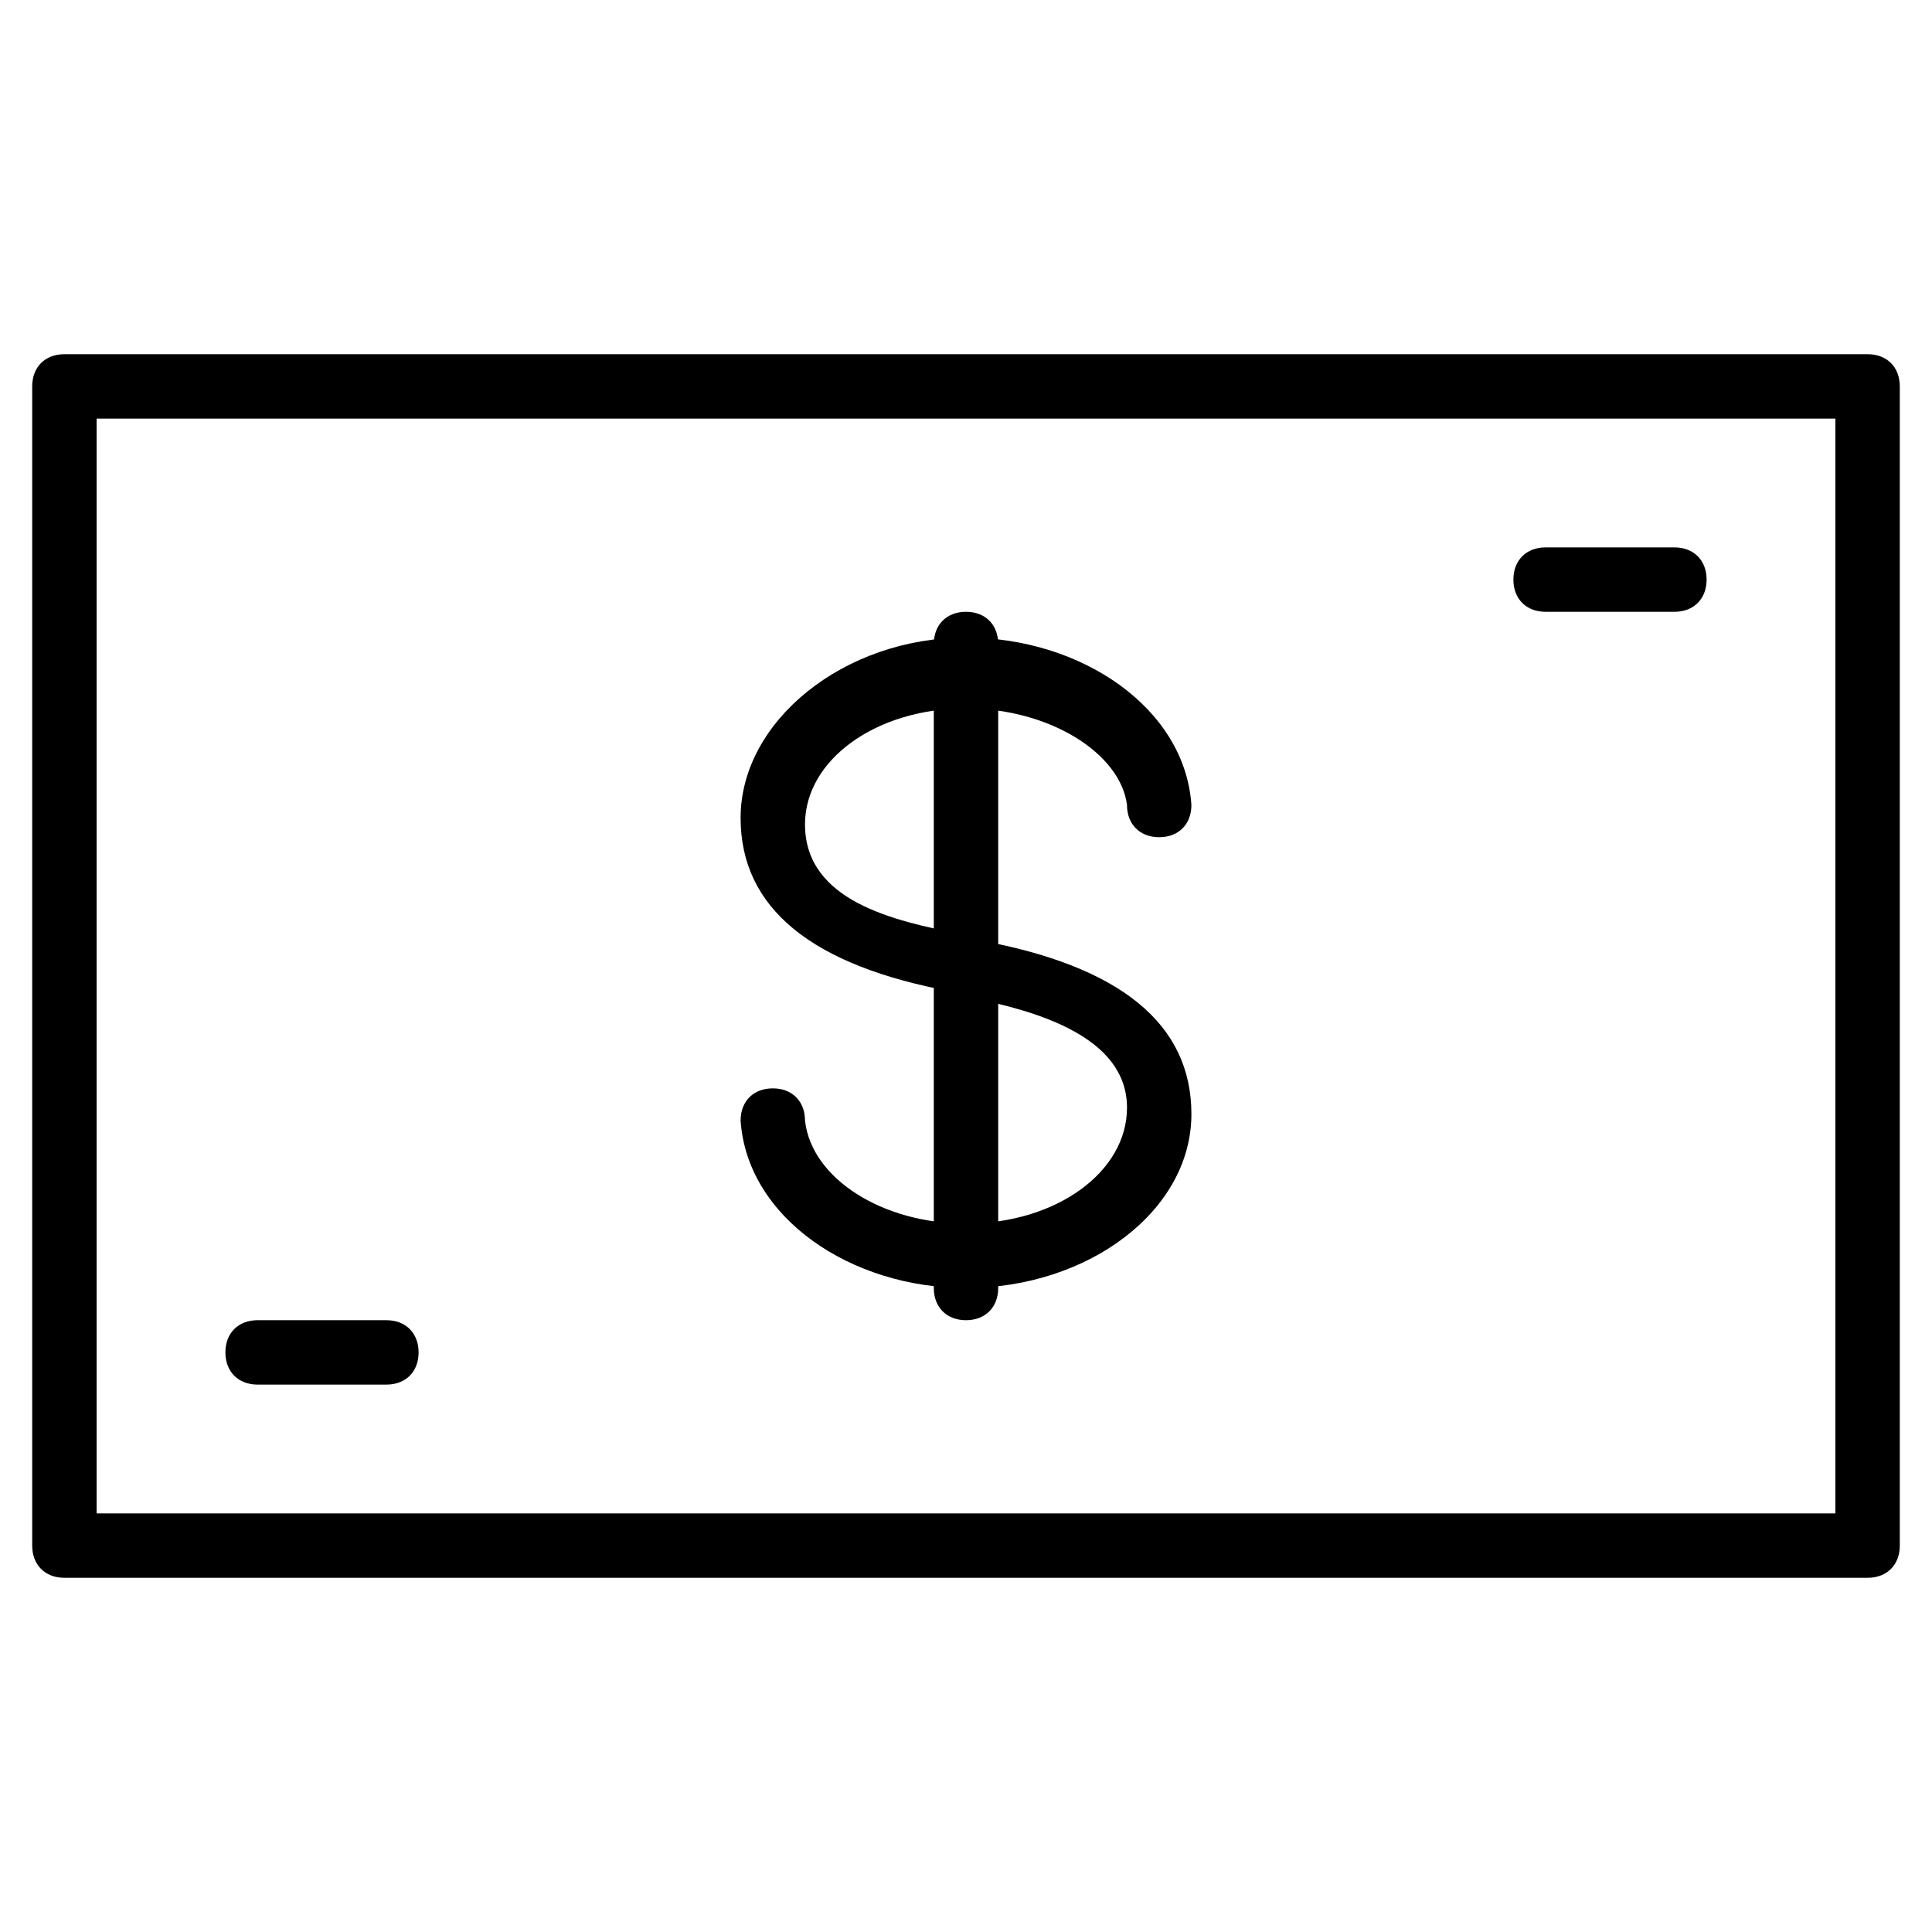
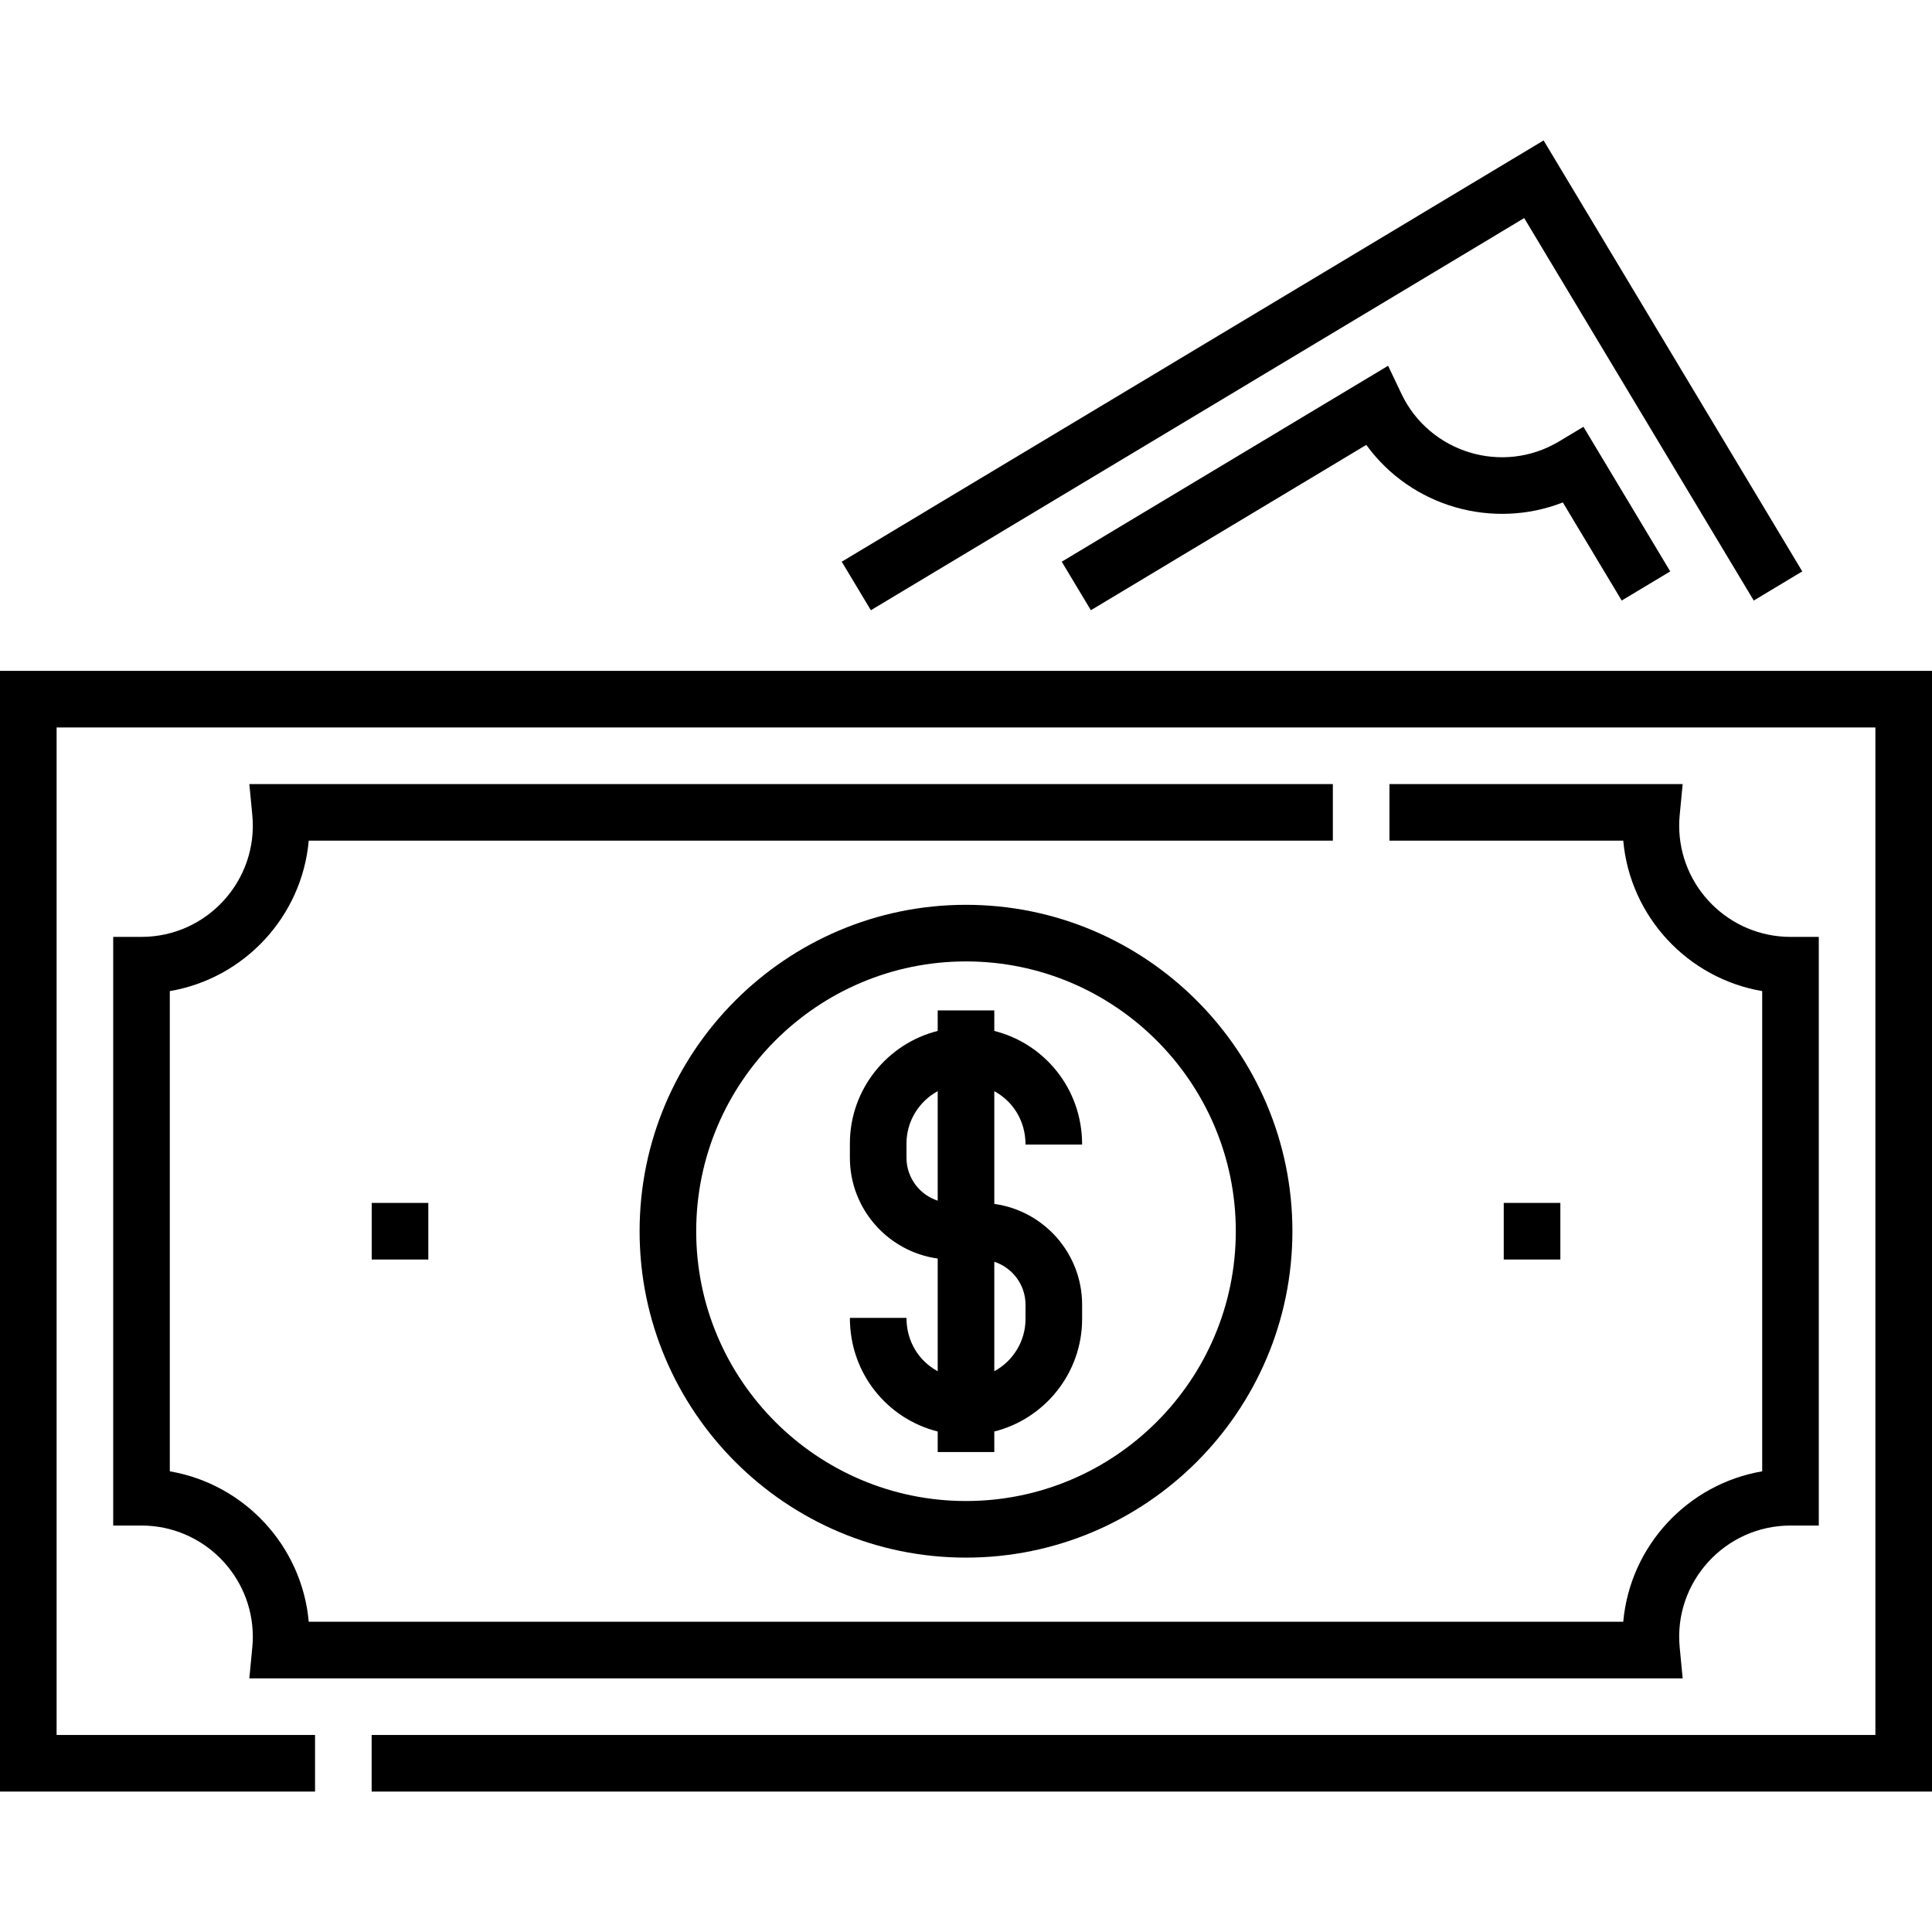
- <svg xmlns="http://www.w3.org/2000/svg" t="1588717157445" class="icon" viewBox="0 0 1024 1024" version="1.1" p-id="1200" width="200" height="200">
-   <defs>
-     <style type="text/css" />
-   </defs>
-   <path d="M989.867 836.267H34.133c-10.24 0-17.067-6.827-17.067-17.067V204.8c0-10.24 6.827-17.067 17.067-17.067h955.733c10.24 0 17.067 6.827 17.067 17.067v614.4c0 10.24-6.827 17.067-17.067 17.067z m-938.667-34.133h921.6v-580.267h-921.6v580.267z" fill="" p-id="1201" />
-   <path d="M512 682.667c-61.44 0-116.053-37.547-119.467-88.747 0-10.24 6.827-17.067 17.067-17.067s17.067 6.827 17.067 17.067c3.413 30.72 40.96 54.613 85.333 54.613 47.787 0 85.333-27.307 85.333-61.44 0-37.547-47.787-51.2-81.92-58.027l-10.24-3.413c-75.093-13.653-112.64-44.373-112.64-92.16 0-51.2 54.613-95.573 119.467-95.573 61.44 0 116.053 37.547 119.467 88.747 0 10.24-6.827 17.067-17.067 17.067s-17.067-6.827-17.067-17.067c-3.413-27.307-40.96-51.2-85.333-51.2-47.787 0-85.333 27.307-85.333 61.44 0 40.96 47.787 51.2 81.92 58.027l10.24 3.413c75.093 13.653 112.64 44.373 112.64 92.16 0 51.2-54.613 92.16-119.467 92.16z" fill="" p-id="1202" />
-   <path d="M512 699.733c-10.24 0-17.067-6.827-17.067-17.067V341.333c0-10.24 6.827-17.067 17.067-17.067s17.067 6.827 17.067 17.067v341.333c0 10.24-6.827 17.067-17.067 17.067zM887.467 324.267h-68.267c-10.24 0-17.067-6.827-17.067-17.067s6.827-17.067 17.067-17.067h68.267c10.24 0 17.067 6.827 17.067 17.067s-6.827 17.067-17.067 17.067zM204.8 733.867H136.533c-10.24 0-17.067-6.827-17.067-17.067s6.827-17.067 17.067-17.067h68.267c10.24 0 17.067 6.827 17.067 17.067s-6.827 17.067-17.067 17.067z" fill="" p-id="1203" />
+ <svg xmlns="http://www.w3.org/2000/svg" id="Layer_1" enable-background="new 0 0 512 512" height="512" viewBox="0 0 512 512" width="512">
+   <g>
+     <g>
+       <g>
+         <path d="m398.509 318.786h15v15h-15z" />
+       </g>
+       <g>
+         <path d="m98.509 318.786h15v15h-15z" />
+       </g>
+     </g>
+     <path d="m169.5 326.286c0 47.696 38.804 86.5 86.5 86.5s86.5-38.804 86.5-86.5-38.804-86.5-86.5-86.5-86.5 38.804-86.5 86.5zm158 0c0 39.425-32.075 71.5-71.5 71.5s-71.5-32.075-71.5-71.5 32.075-71.5 71.5-71.5 71.5 32.075 71.5 71.5z" />
+     <path d="m248.5 267.764v5.442c-13.355 3.357-23.273 15.463-23.273 29.845v3.757c0 13.618 10.146 24.905 23.273 26.717v29.868c-4.905-2.663-8.273-7.778-8.273-14.143h-15c0 14.898 10.072 26.796 23.273 30.115v5.442h15v-5.442c13.355-3.357 23.273-15.463 23.273-29.844v-3.758c0-13.618-10.146-24.905-23.273-26.716v-29.868c4.905 2.662 8.273 7.778 8.273 14.143h15c0-14.898-10.073-26.796-23.273-30.115v-5.442h-15zm0 50.429c-4.796-1.565-8.273-6.073-8.273-11.385v-3.757c0-5.984 3.35-11.2 8.273-13.873zm23.273 27.57v3.758c0 5.984-3.35 11.2-8.273 13.872v-29.014c4.796 1.564 8.273 6.073 8.273 11.384z" />
+     <path d="m0 177.785v297h83.49v-15h-68.49v-267h482v267h-398.51v15h413.51v-297z" />
+     <path d="m66.076 444.785h379.848l-.788-8.216c-1.655-17.275 11.997-32.284 29.364-32.284h7.5v-156h-7.5c-16.267 0-29.5-13.234-29.5-29.5 0-1.755.06-1.992.924-11h-77.704v15h61.958c1.806 20.173 17.129 36.512 36.822 39.868v127.265c-19.693 3.355-35.017 19.695-36.822 39.868h-348.356c-1.805-20.173-17.129-36.513-36.822-39.868v-127.265c19.693-3.355 35.017-19.695 36.822-39.868h271.398v-15h-287.144l.788 8.216c1.655 17.275-11.997 32.284-29.364 32.284h-7.5v156h7.5c16.267 0 29.5 13.234 29.5 29.5 0 1.755-.06 1.992-.924 11z" />
+     <path d="m371.411 104.39-3.552-7.456-86.489 51.92 7.721 12.86 72.985-43.813c11.999 16.504 33.605 22.484 52.091 15.247l15.603 25.997 12.861-7.72-23-38.321-6.431 3.86c-15.034 9.025-34.396 2.968-41.789-12.574z" />
+     <path d="m477.621 151.426-68.55-114.211-186.001 111.64 7.719 12.861 173.14-103.92 60.831 101.349z" />
+   </g>
</svg>
